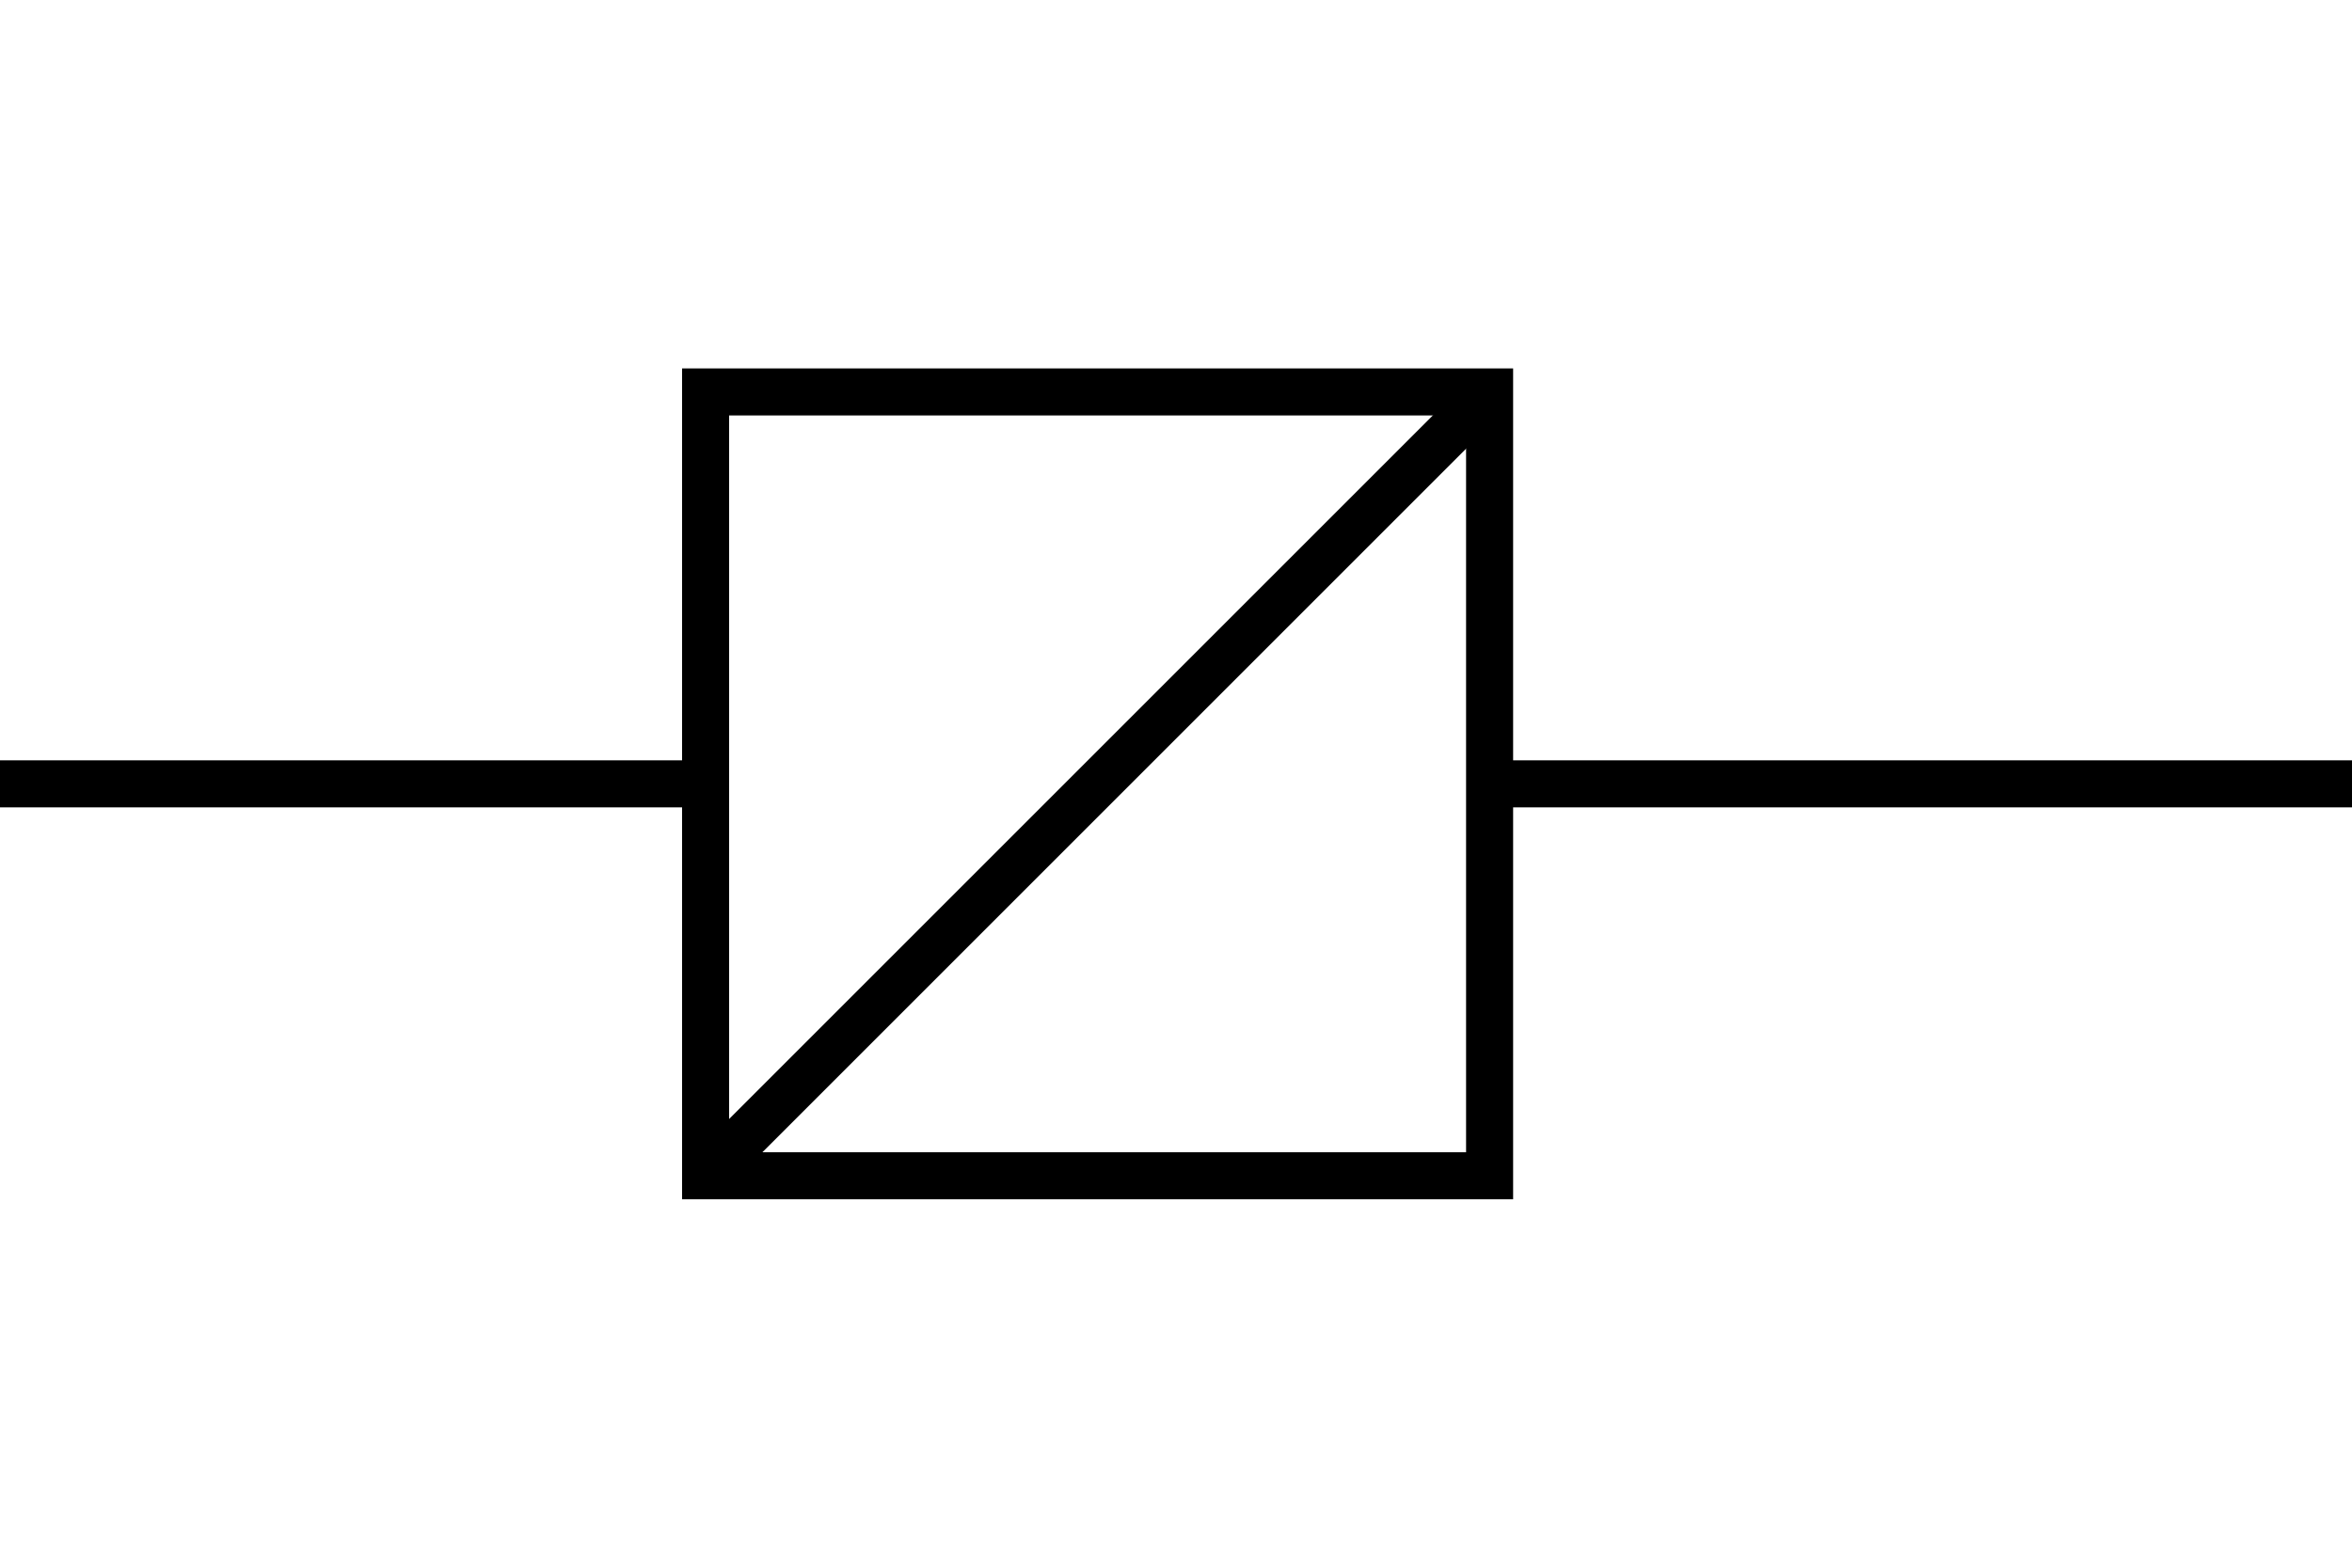
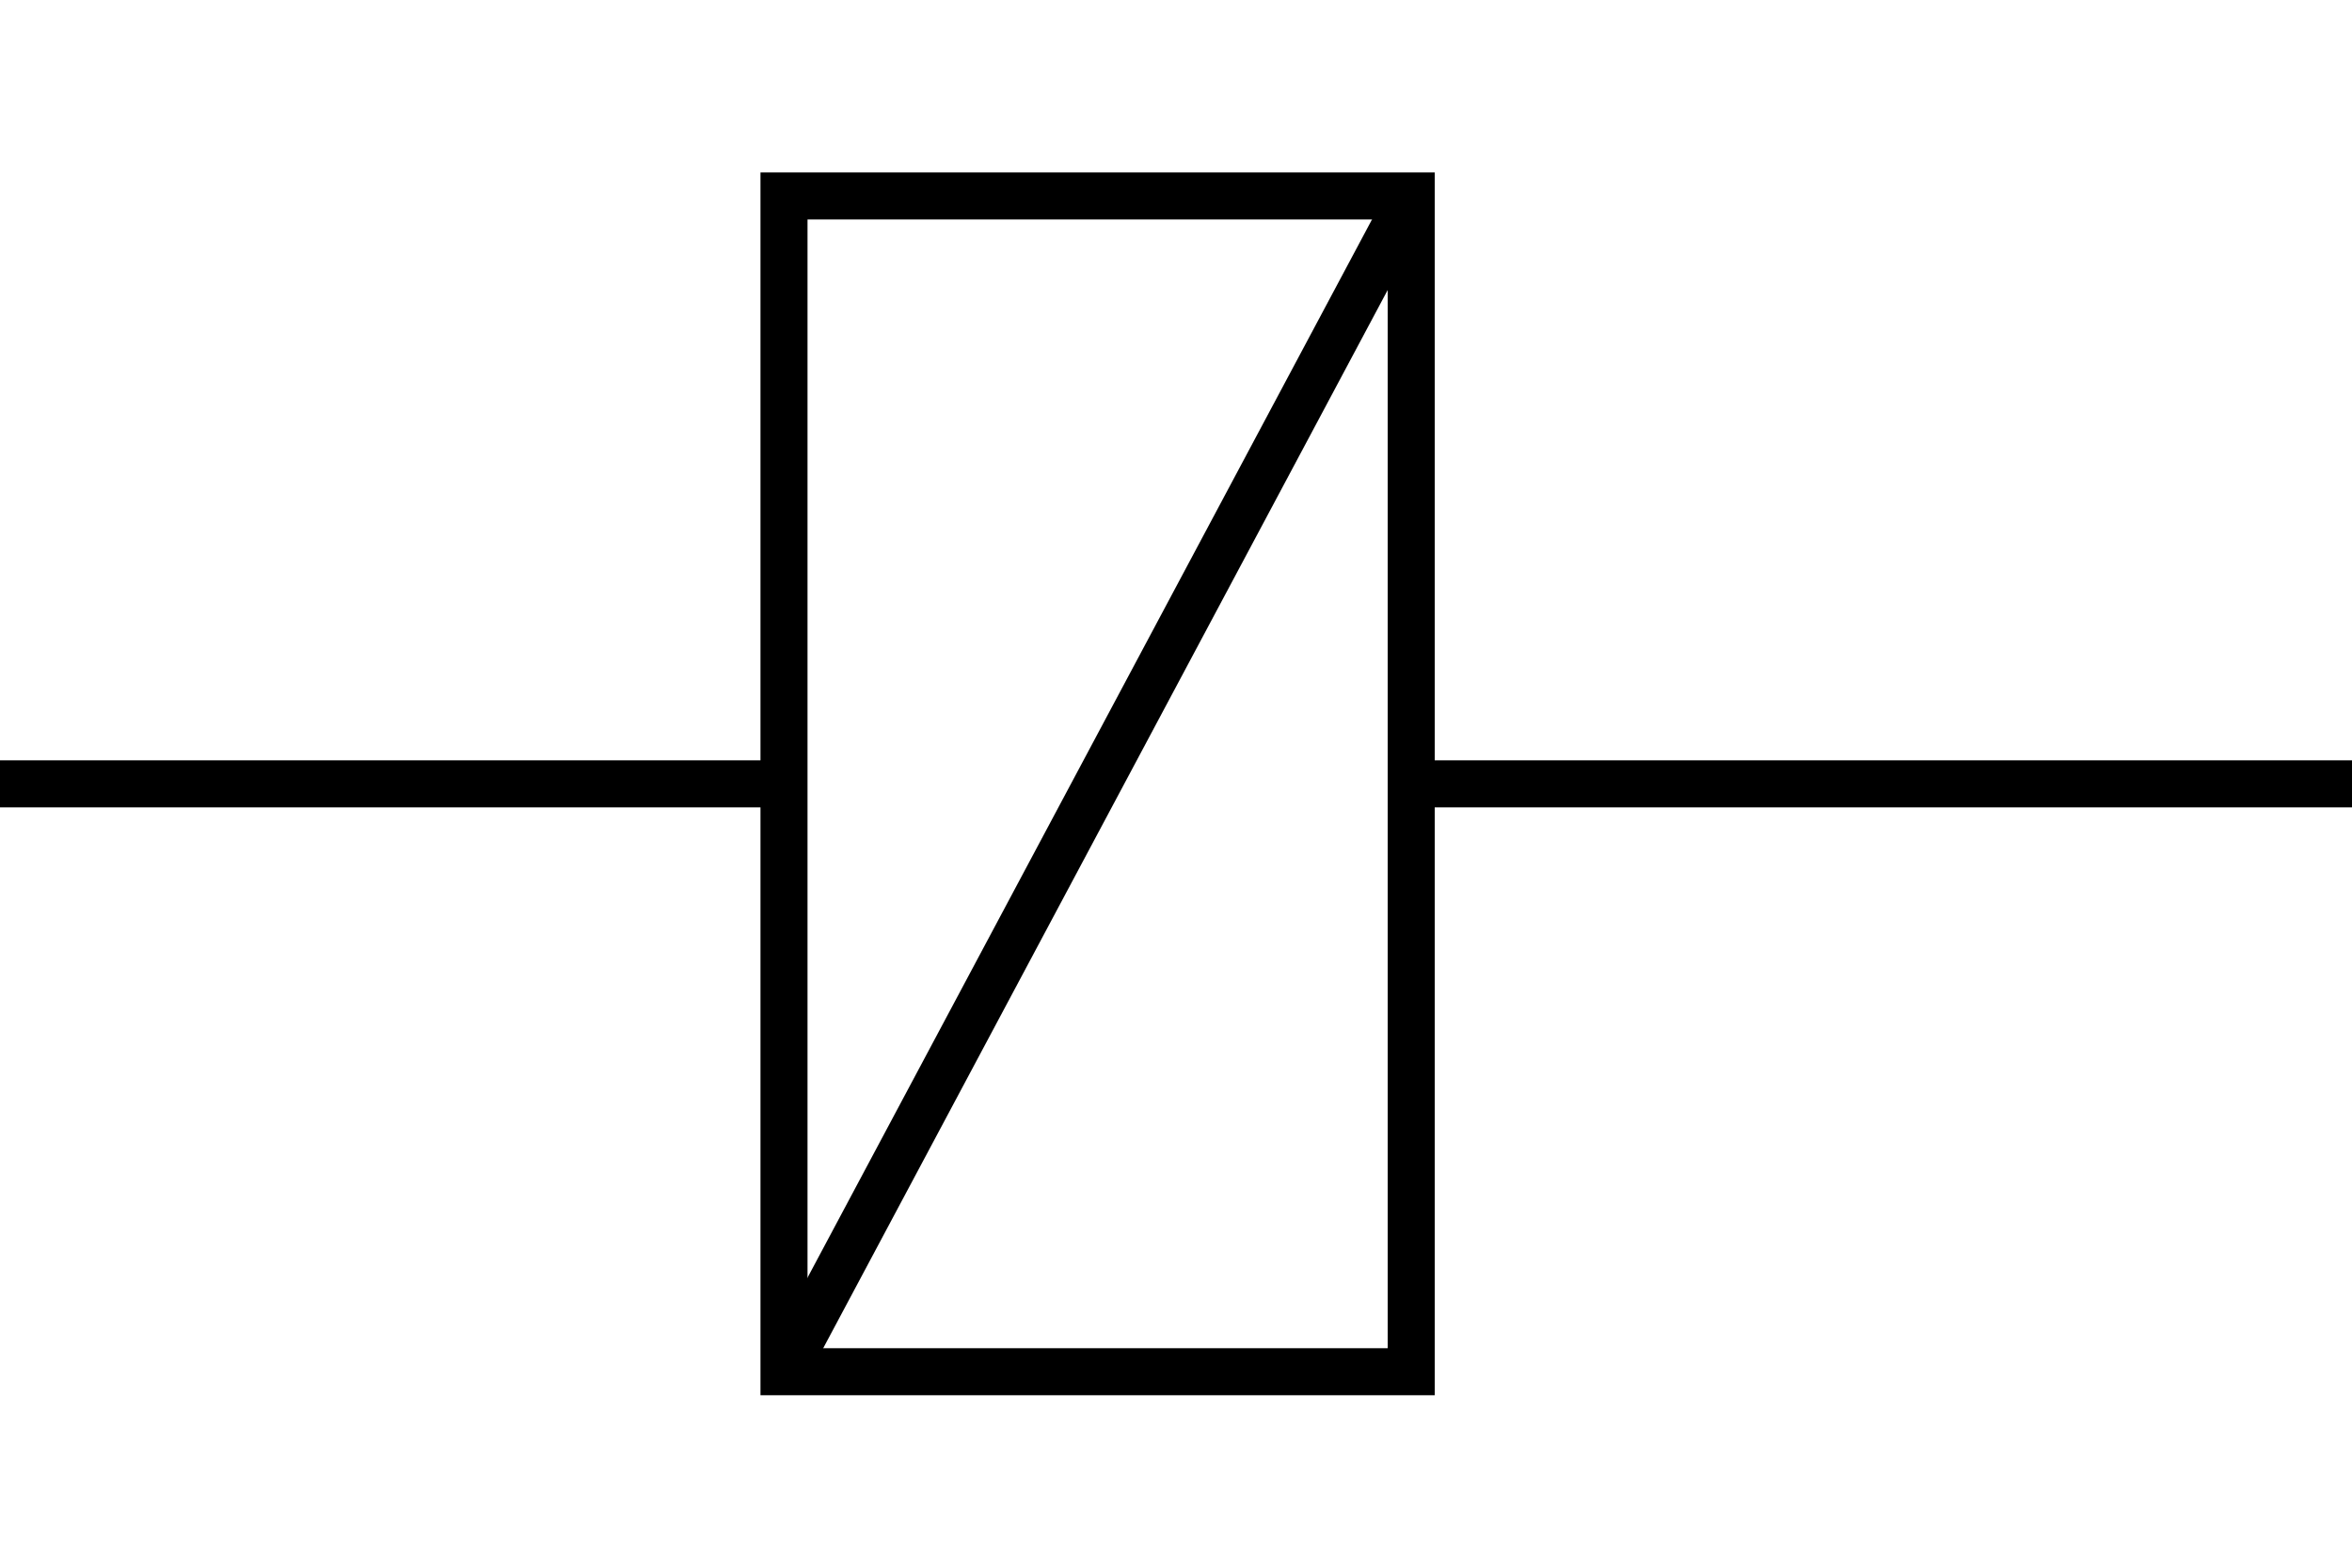
<svg xmlns="http://www.w3.org/2000/svg" width="60" height="40" viewBox="0 0 60 40">
  <g fill="none" stroke="#000000" stroke-width="1.2">
-     <rect x="18" y="10" width="20" height="20" />
-     <line x1="18" y1="30" x2="38" y2="10" />
-     <line data-pin="A" x1="18" y1="20" x2="0" y2="20" />
-     <line data-pin="Y" x1="38" y1="20" x2="60" y2="20" />
+     <rect x="20" y="5" width="16" height="30" />
+     <line x1="20" y1="35" x2="36" y2="5" />
+     <line data-pin="A" x1="20" y1="20" x2="0" y2="20" />
+     <line data-pin="Y" x1="36" y1="20" x2="60" y2="20" />
  </g>
</svg>
